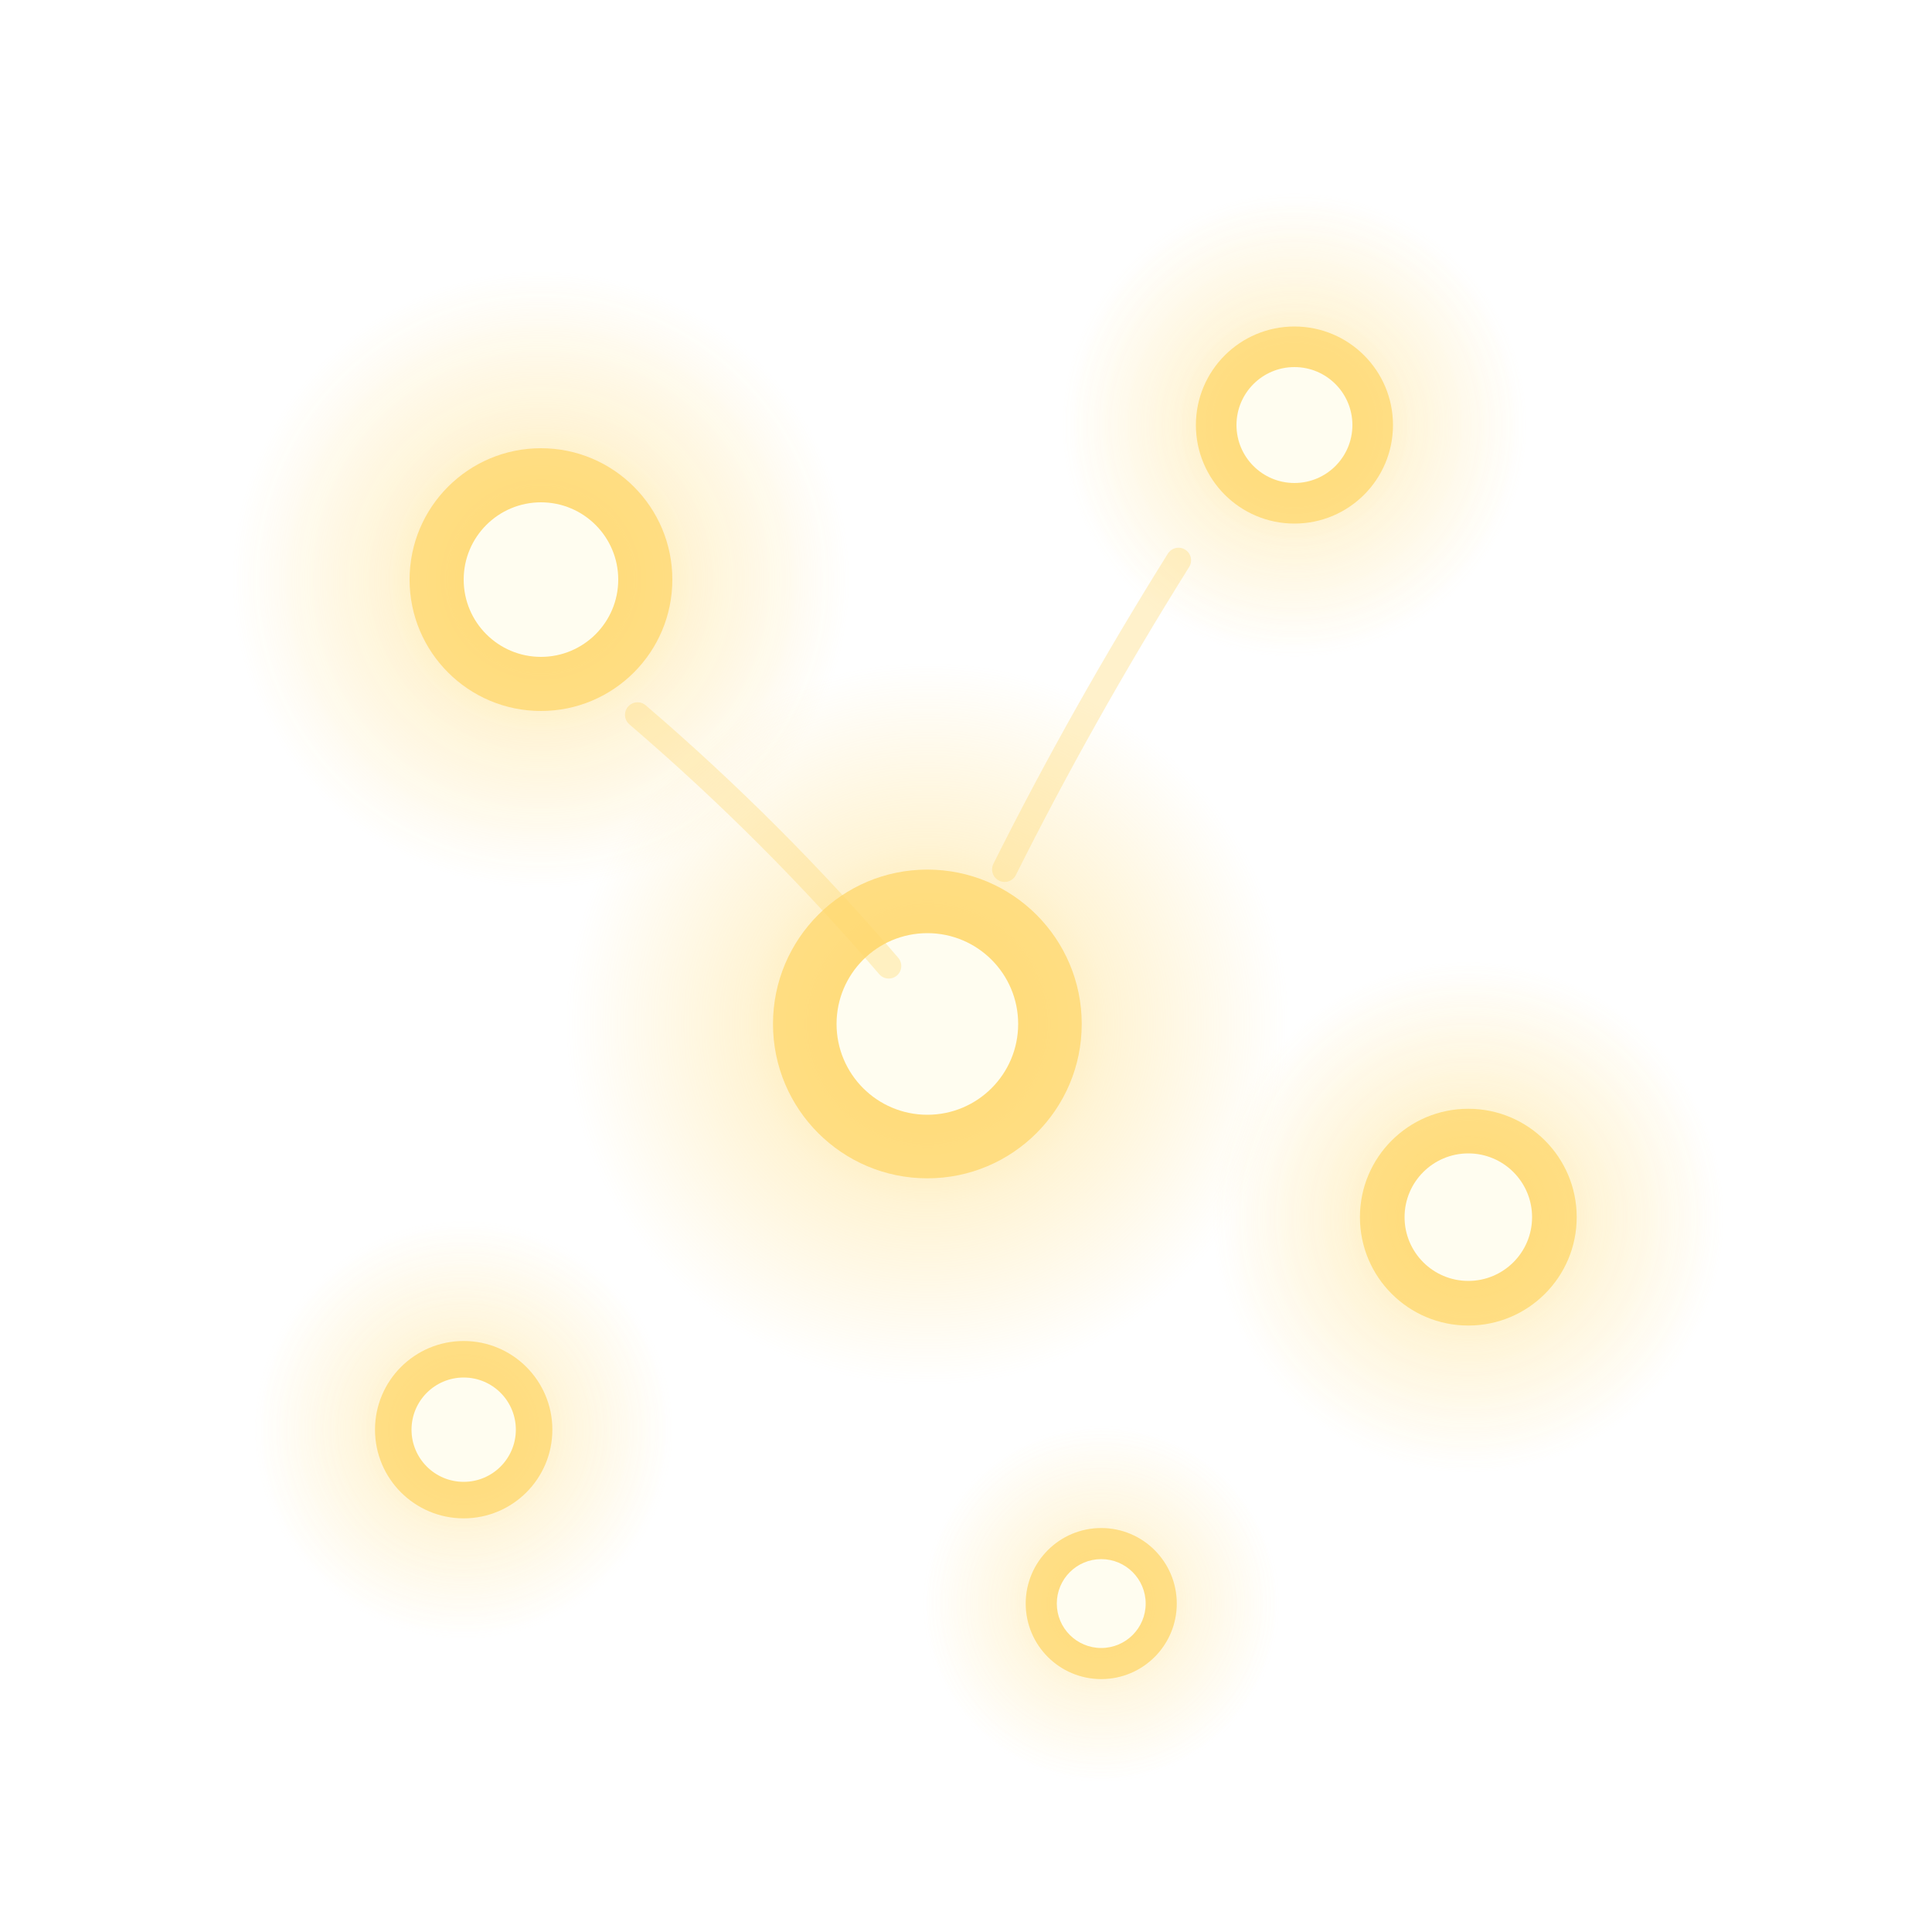
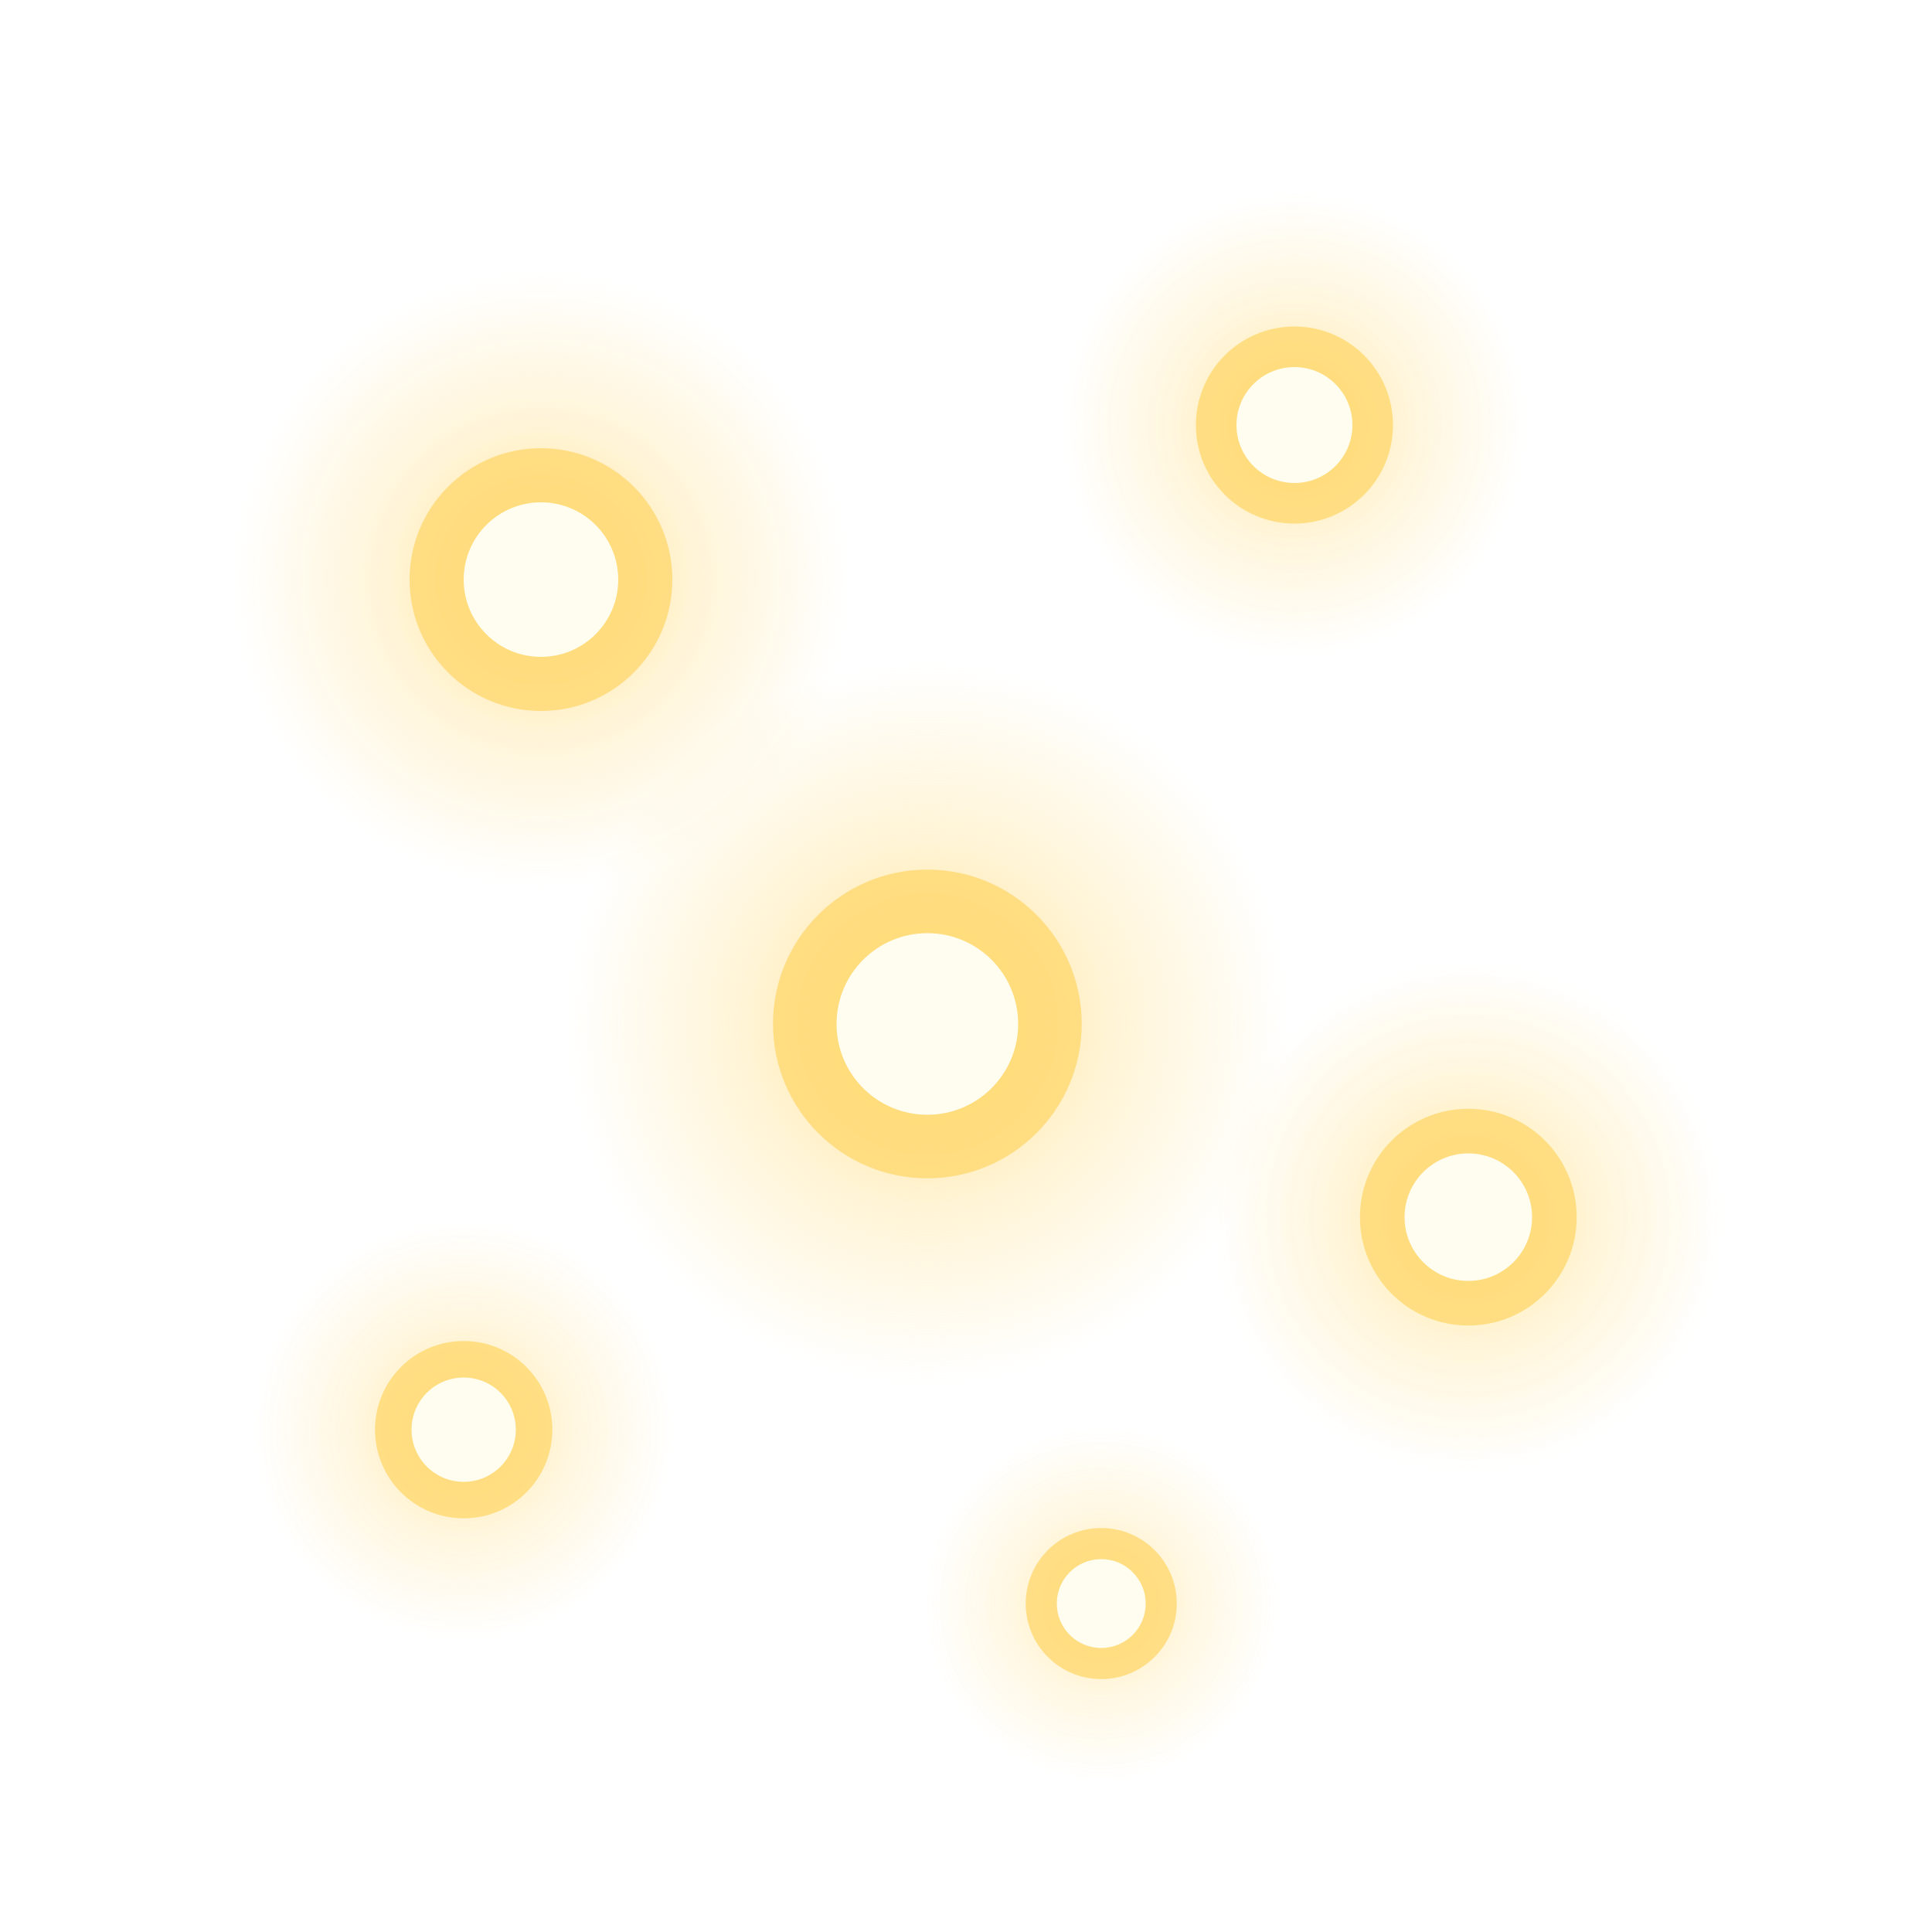
<svg xmlns="http://www.w3.org/2000/svg" viewBox="0 0 200 200" width="200" height="200">
  <defs>
    <radialGradient id="glowWarm" cx="0.5" cy="0.5" r="0.5">
      <stop offset="0" stop-color="#FFD769" stop-opacity="0.75" />
      <stop offset="0.5" stop-color="#FFD769" stop-opacity="0.28" />
      <stop offset="1" stop-color="#FFD769" stop-opacity="0" />
    </radialGradient>
  </defs>
  <g id="item-fireflies">
    <circle cx="56" cy="60" r="32" fill="url(#glowWarm)" opacity="0.95" />
    <circle cx="56" cy="60" r="13.6" fill="#FFD769" opacity="0.75" />
    <circle cx="56" cy="60" r="8" fill="#FFFDF0" />
    <circle cx="134" cy="44" r="24" fill="url(#glowWarm)" opacity="0.85" />
    <circle cx="134" cy="44" r="10.2" fill="#FFD769" opacity="0.75" />
    <circle cx="134" cy="44" r="6" fill="#FFFDF0" />
    <circle cx="96" cy="106" r="37.6" fill="url(#glowWarm)" opacity="1" />
    <circle cx="96" cy="106" r="15.98" fill="#FFD769" opacity="0.75" />
    <circle cx="96" cy="106" r="9.4" fill="#FFFDF0" />
    <circle cx="152" cy="126" r="26.4" fill="url(#glowWarm)" opacity="0.9" />
    <circle cx="152" cy="126" r="11.22" fill="#FFD769" opacity="0.75" />
    <circle cx="152" cy="126" r="6.6" fill="#FFFDF0" />
    <circle cx="48" cy="148" r="21.6" fill="url(#glowWarm)" opacity="0.8" />
    <circle cx="48" cy="148" r="9.18" fill="#FFD769" opacity="0.75" />
    <circle cx="48" cy="148" r="5.4" fill="#FFFDF0" />
    <circle cx="114" cy="166" r="18.4" fill="url(#glowWarm)" opacity="0.7" />
    <circle cx="114" cy="166" r="7.82" fill="#FFD769" opacity="0.75" />
    <circle cx="114" cy="166" r="4.6" fill="#FFFDF0" />
-     <g stroke="#FFD769" stroke-width="2.6" stroke-linecap="round" fill="none" opacity="0.35">
-       <path d="M 66 74 q 14 12 26 26" />
-       <path d="M 122 58 q -10 16 -18 32" />
-     </g>
  </g>
</svg>
